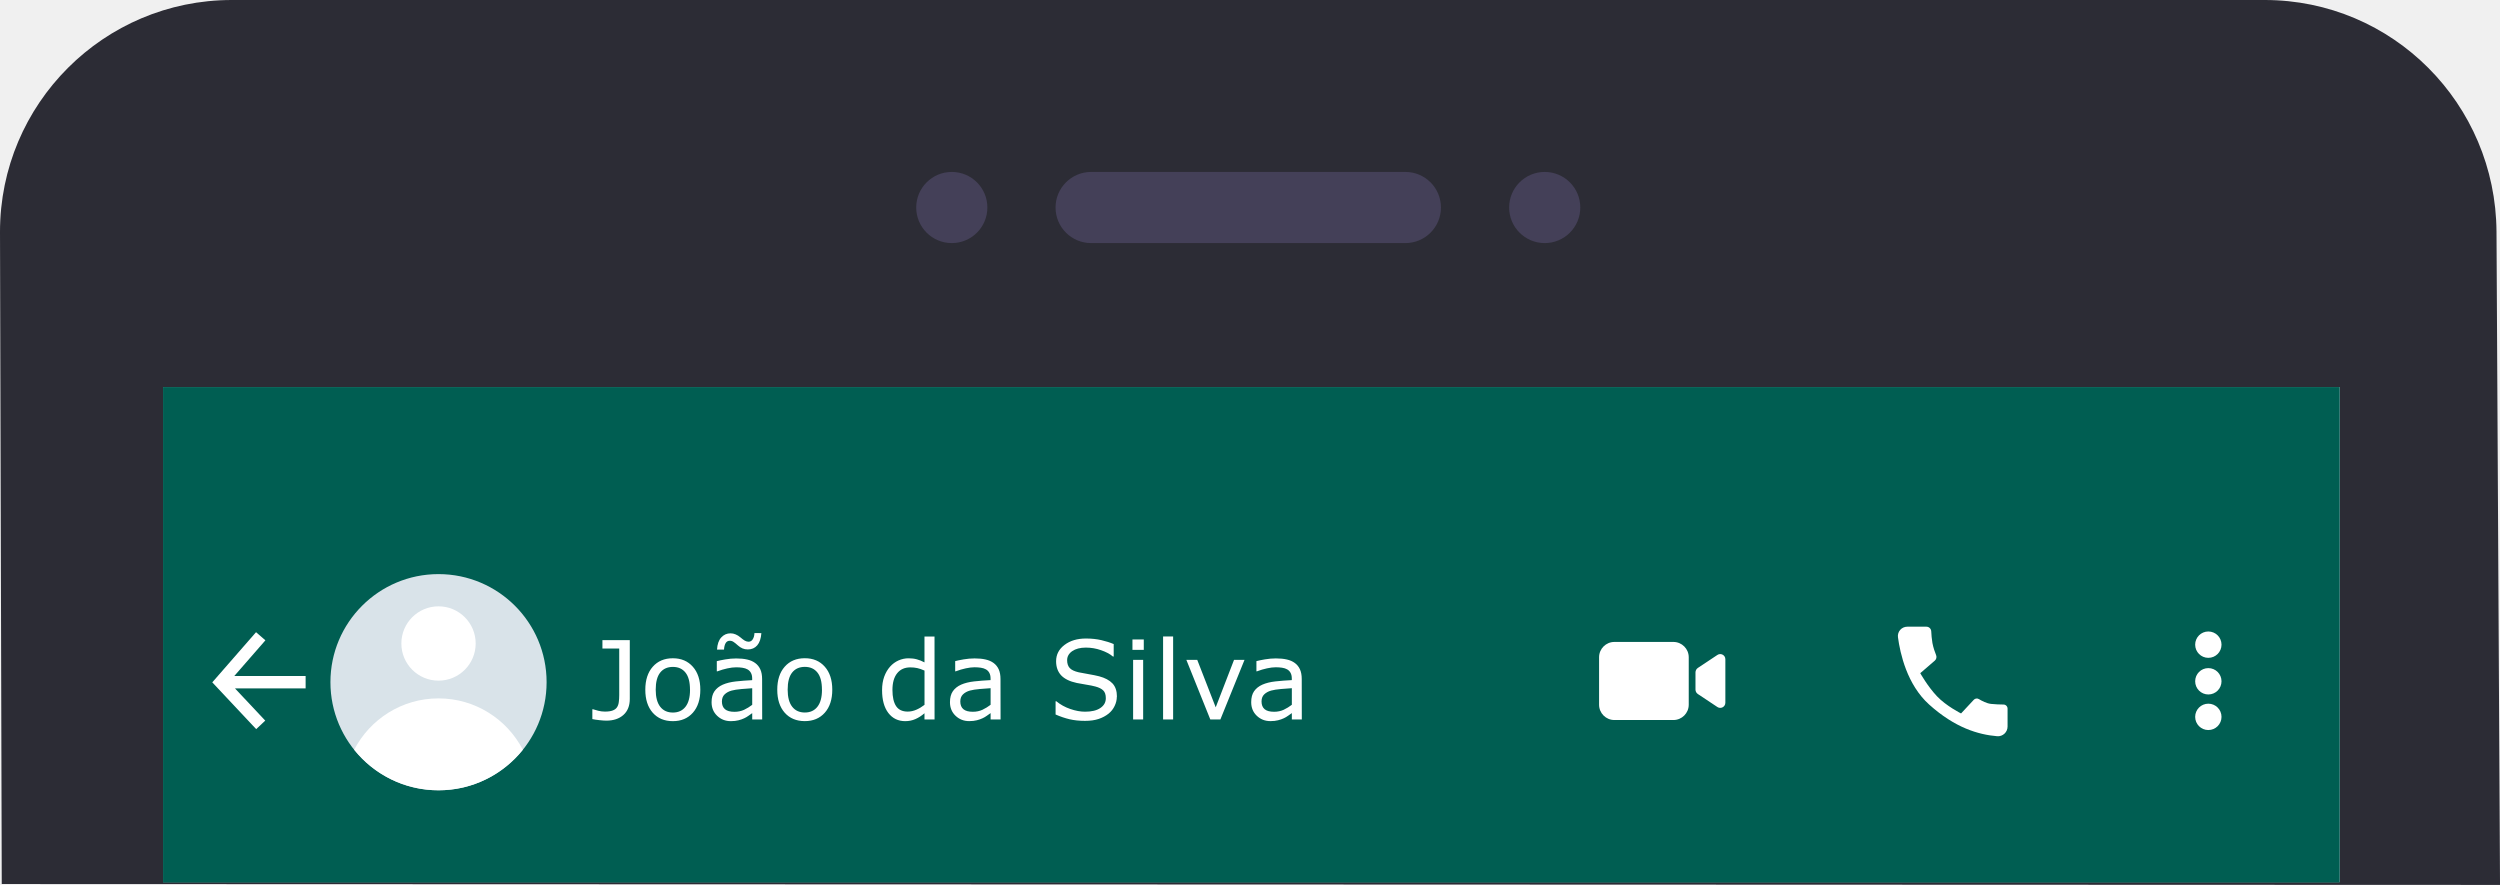
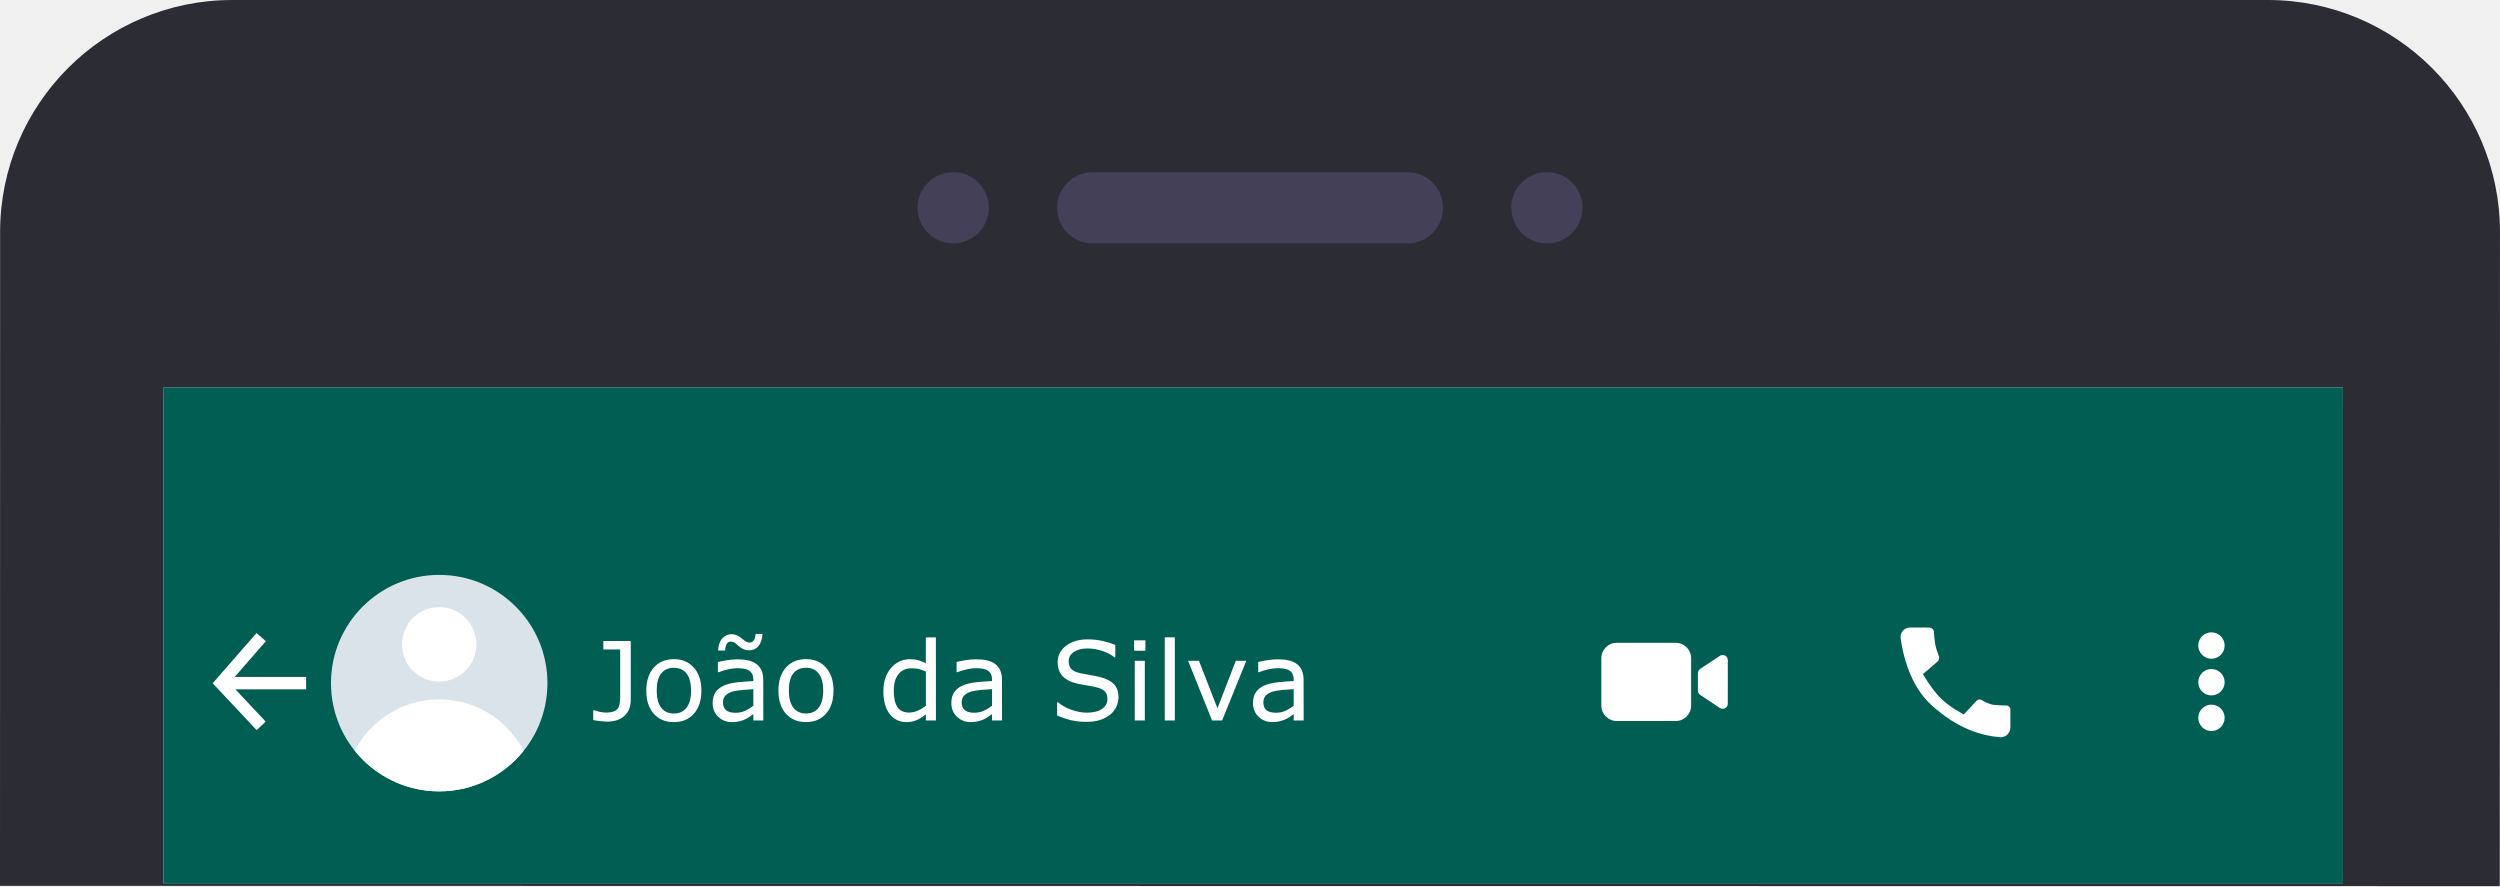
- <svg xmlns="http://www.w3.org/2000/svg" width="67.978mm" height="24.062mm" viewBox="0 0 67.978 24.062" version="1.1" id="svg1">
+ <svg xmlns="http://www.w3.org/2000/svg" width="67.886mm" height="24.062mm" viewBox="0 0 67.886 24.062" version="1.1" id="svg1">
  <defs id="defs1">
    <clipPath clipPathUnits="userSpaceOnUse" id="clipPath7">
      <path d="M 0,500 H 500 V 0 H 0 Z" transform="translate(-328.3398,-434.3335)" id="path7" />
    </clipPath>
    <clipPath clipPathUnits="userSpaceOnUse" id="clipPath9">
      <path d="M 0,500 H 500 V 0 H 0 Z" transform="translate(-262.1104,-421.0811)" id="path9" />
    </clipPath>
    <clipPath clipPathUnits="userSpaceOnUse" id="clipPath11">
      <path d="M 0,500 H 500 V 0 H 0 Z" transform="translate(-275.5928,-418.3389)" id="path11" />
    </clipPath>
    <clipPath clipPathUnits="userSpaceOnUse" id="clipPath13">
      <path d="M 0,500 H 500 V 0 H 0 Z" transform="translate(-224.4077,-418.3389)" id="path13" />
    </clipPath>
    <clipPath clipPathUnits="userSpaceOnUse" id="clipPath15">
      <path d="M 0,500 H 500 V 0 H 0 Z" transform="translate(-261.0234,-92.5371)" id="path15" />
    </clipPath>
    <clipPath clipPathUnits="userSpaceOnUse" id="clipPath17">
      <path d="M 0,500 H 500 V 0 H 0 Z" id="path17" />
    </clipPath>
    <clipPath clipPathUnits="userSpaceOnUse" id="clipPath24">
      <path d="M 0,500 H 500 V 0 H 0 Z" id="path24" />
    </clipPath>
    <clipPath clipPathUnits="userSpaceOnUse" id="clipPath26">
      <path d="M 0,500 H 500 V 0 H 0 Z" transform="translate(-177.3447,-382.2295)" id="path26" />
    </clipPath>
    <clipPath clipPathUnits="userSpaceOnUse" id="clipPath28">
      <path d="M 0,500 H 500 V 0 H 0 Z" transform="translate(-282.7695,-384.8545)" id="path28" />
    </clipPath>
    <clipPath clipPathUnits="userSpaceOnUse" id="clipPath30">
      <path d="M 0,500 H 500 V 0 H 0 Z" transform="translate(-286.1611,-383.8525)" id="path30" />
    </clipPath>
    <clipPath clipPathUnits="userSpaceOnUse" id="clipPath32">
      <path d="M 0,500 H 500 V 0 H 0 Z" transform="translate(-300.7969,-386.0298)" id="path32" />
    </clipPath>
    <clipPath clipPathUnits="userSpaceOnUse" id="clipPath34">
      <path d="M 0,500 H 500 V 0 H 0 Z" transform="translate(-325.0166,-384.6445)" id="path34" />
    </clipPath>
    <clipPath clipPathUnits="userSpaceOnUse" id="clipPath36">
      <path d="M 0,500 H 500 V 0 H 0 Z" transform="translate(-325.0166,-381.8213)" id="path36" />
    </clipPath>
    <clipPath clipPathUnits="userSpaceOnUse" id="clipPath38">
      <path d="M 0,500 H 500 V 0 H 0 Z" transform="translate(-325.0166,-379.0796)" id="path38" />
    </clipPath>
    <clipPath clipPathUnits="userSpaceOnUse" id="clipPath41">
      <path d="M 0,500 H 500 V 0 H 0 Z" transform="matrix(1.333333,0,0,-1.333333,0,666.6667)" id="path41" />
    </clipPath>
    <clipPath clipPathUnits="userSpaceOnUse" id="clipPath39">
      <path d="M 168.26,131.671 H 307.989 V 110.729 H 168.26 Z" transform="translate(-299.2148,-110.7295)" id="path39" />
    </clipPath>
    <clipPath clipPathUnits="userSpaceOnUse" id="clipPath44">
      <path d="M 0,500 H 500 V 0 H 0 Z" transform="matrix(1.333333,0,0,-1.333333,0,666.6667)" id="path44" />
    </clipPath>
    <clipPath clipPathUnits="userSpaceOnUse" id="clipPath42">
      <path d="m 310.672,131.671 h 20.942 v -20.942 h -20.942 z" transform="translate(-331.6133,-121.2002)" id="path42" />
    </clipPath>
    <clipPath clipPathUnits="userSpaceOnUse" id="clipPath46">
      <path d="M 0,500 H 500 V 0 H 0 Z" transform="translate(-299.2148,-111.4951)" id="path46" />
    </clipPath>
    <clipPath clipPathUnits="userSpaceOnUse" id="clipPath48">
      <path d="M 0,500 H 500 V 0 H 0 Z" transform="translate(-331.6133,-121.9658)" id="path48" />
    </clipPath>
    <clipPath clipPathUnits="userSpaceOnUse" id="clipPath50">
      <path d="M 0,500 H 500 V 0 H 0 Z" transform="translate(-278.707,-117.8115)" id="path50" />
    </clipPath>
    <clipPath clipPathUnits="userSpaceOnUse" id="clipPath52">
      <path d="M 0,500 H 500 V 0 H 0 Z" transform="translate(-324.9404,-122.1719)" id="path52" />
    </clipPath>
    <clipPath clipPathUnits="userSpaceOnUse" id="clipPath54">
      <path d="M 0,500 H 500 V 0 H 0 Z" transform="translate(-321.54,-121.1221)" id="path54" />
    </clipPath>
    <clipPath clipPathUnits="userSpaceOnUse" id="clipPath56">
      <path d="M 0,500 H 500 V 0 H 0 Z" transform="translate(-178.3208,-125.8916)" id="path56" />
    </clipPath>
    <clipPath clipPathUnits="userSpaceOnUse" id="clipPath58">
      <path d="M 0,500 H 500 V 0 H 0 Z" transform="translate(-177.6206,-123.1123)" id="path58" />
    </clipPath>
    <clipPath clipPathUnits="userSpaceOnUse" id="clipPath60">
      <path d="M 0,500 H 500 V 0 H 0 Z" transform="translate(-180.2505,-123.1123)" id="path60" />
    </clipPath>
    <clipPath clipPathUnits="userSpaceOnUse" id="clipPath62">
      <path d="M 0,500 H 500 V 0 H 0 Z" transform="translate(-175.7603,-121.0879)" id="path62" />
    </clipPath>
    <clipPath clipPathUnits="userSpaceOnUse" id="clipPath78">
      <path d="M 0,500 H 500 V 0 H 0 Z" transform="matrix(1.333333,0,0,-1.333333,0,666.6667)" id="path78" />
    </clipPath>
    <clipPath clipPathUnits="userSpaceOnUse" id="clipPath76">
      <path d="M 215.15,352.698 H 325.539 V 317.523 H 215.15 Z" transform="translate(-315.6201,-317.5234)" id="path76" />
    </clipPath>
    <clipPath clipPathUnits="userSpaceOnUse" id="clipPath80">
      <path d="M 0,500 H 500 V 0 H 0 Z" transform="translate(-315.6201,-317.9058)" id="path80" />
    </clipPath>
    <clipPath clipPathUnits="userSpaceOnUse" id="clipPath82">
      <path d="M 0,500 H 500 V 0 H 0 Z" transform="translate(-315.3467,-322.4814)" id="path82" />
    </clipPath>
    <clipPath clipPathUnits="userSpaceOnUse" id="clipPath84">
      <path d="M 0,500 H 500 V 0 H 0 Z" transform="translate(-317.748,-322.4814)" id="path84" />
    </clipPath>
    <clipPath clipPathUnits="userSpaceOnUse" id="clipPath106">
      <path d="M 0,500 H 500 V 0 H 0 Z" transform="translate(-295.8389,-119.5195)" id="path106" />
    </clipPath>
    <clipPath clipPathUnits="userSpaceOnUse" id="clipPath108">
      <path d="M 0,500 H 500 V 0 H 0 Z" transform="translate(-295.8389,-123.9697)" id="path108" />
    </clipPath>
    <clipPath clipPathUnits="userSpaceOnUse" id="clipPath110">
      <path d="M 0,500 H 500 V 0 H 0 Z" transform="translate(-195.9185,-381.7515)" id="path110" />
    </clipPath>
    <clipPath clipPathUnits="userSpaceOnUse" id="clipPath112">
      <path d="M 0,500 H 500 V 0 H 0 Z" transform="translate(-190.4517,-384.7349)" id="path112" />
    </clipPath>
    <clipPath clipPathUnits="userSpaceOnUse" id="clipPath114">
      <path d="M 0,500 H 500 V 0 H 0 Z" transform="translate(-187.5879,-373.4204)" id="path114" />
    </clipPath>
  </defs>
-   <g id="layer1" transform="translate(-26.45833,6.35)">
-     <path id="path6" d="m 0,0 h -156.68 c -9.87,0 -17.872,-8.002 -17.872,-17.872 l 0.135,-50.266 L 18.143,-68.207 17.872,-17.872 C 17.819,-8.002 9.87,0 0,0" style="fill:#2c2c35;fill-opacity:1;fill-rule:nonzero;stroke:none" transform="matrix(0.3527778,0,0,-0.3527778,88.0364,-6.35)" clip-path="url(#clipPath7)" />
+   <g id="layer1" transform="translate(-26.45551,6.35)">
+     <path id="path6" d="m 0,0 h -156.68 c -9.87,0 -17.872,-8.002 -17.872,-17.872 L -174.56,-68.186 17.856,-68.207 17.872,-17.872 C 17.875,-8.002 9.87,0 0,0" style="fill:#2c2c35;fill-opacity:1;fill-rule:nonzero;stroke:none" transform="matrix(0.3527778,0,0,-0.3527778,88.0364,-6.35)" clip-path="url(#clipPath7)" />
    <path id="path8" d="m 0,0 h -24.221 c -1.514,0 -2.742,-1.228 -2.742,-2.742 0,-1.515 1.228,-2.742 2.742,-2.742 H 0 c 1.515,0 2.742,1.227 2.742,2.742 C 2.742,-1.228 1.515,0 0,0" style="fill:#444058;fill-opacity:1;fill-rule:nonzero;stroke:none" transform="matrix(0.3527778,0,0,-0.3527778,64.67213,-1.674848)" clip-path="url(#clipPath9)" />
    <path id="path10" d="m 0,0 c 0,-1.515 -1.228,-2.742 -2.742,-2.742 -1.515,0 -2.742,1.227 -2.742,2.742 0,1.515 1.227,2.742 2.742,2.742 C -1.228,2.742 0,1.515 0,0" style="fill:#444058;fill-opacity:1;fill-rule:nonzero;stroke:none" transform="matrix(0.3527778,0,0,-0.3527778,69.42843,-0.7074601)" clip-path="url(#clipPath11)" />
    <path id="path12" d="M 0,0 C 0,1.515 1.228,2.742 2.742,2.742 4.256,2.742 5.484,1.515 5.484,0 5.484,-1.515 4.256,-2.742 2.742,-2.742 1.228,-2.742 0,-1.515 0,0" style="fill:#444058;fill-opacity:1;fill-rule:nonzero;stroke:none" transform="matrix(0.3527778,0,0,-0.3527778,51.37146,-0.7074601)" clip-path="url(#clipPath13)" />
    <path id="path16" d="M 334.123,108.054 H 166.354 V 404.5 h 167.769 z" style="fill:#e7f7ff;fill-opacity:1;fill-rule:nonzero;stroke:none" transform="matrix(0.3527778,0,0,-0.0454155,-27.79459,22.54518)" clip-path="url(#clipPath17)" />
    <path id="path23" d="M 334.123,404.5 H 166.354 v -38.188 h 167.769 z" style="fill:#005e52;fill-opacity:1;fill-rule:nonzero;stroke:none" transform="matrix(0.3527778,0,0,-0.3527778,-27.79459,146.8732)" clip-path="url(#clipPath24)" />
    <path id="path25" d="m 0,0 h -5.498 l 2.397,2.749 -0.721,0.628 -3.373,-3.867 3.384,-3.605 0.698,0.655 -2.331,2.483 H 0 Z" style="fill:#ffffff;fill-opacity:1;fill-rule:nonzero;stroke:none" transform="matrix(0.3527778,0,0,-0.3527778,34.76868,12.03113)" clip-path="url(#clipPath26)" />
    <path id="path27" d="M 0,0 H -4.548 C -5.2,0 -5.729,-0.529 -5.729,-1.181 v -3.656 c 0,-0.653 0.529,-1.182 1.181,-1.182 H 0 c 0.652,0 1.182,0.529 1.182,1.182 v 3.656 C 1.182,-0.529 0.652,0 0,0" style="fill:#ffffff;fill-opacity:1;fill-rule:nonzero;stroke:none" transform="matrix(0.3527778,0,0,-0.3527778,71.96021,11.10509)" clip-path="url(#clipPath28)" />
    <path id="path29" d="M 0,0 -1.505,-1 C -1.621,-1.078 -1.69,-1.207 -1.69,-1.346 v -1.323 c 0,-0.139 0.069,-0.268 0.185,-0.345 L 0,-4.015 c 0.263,-0.174 0.613,0.014 0.613,0.329 v 3.357 C 0.613,-0.014 0.263,0.174 0,0" style="fill:#ffffff;fill-opacity:1;fill-rule:nonzero;stroke:none" transform="matrix(0.3527778,0,0,-0.3527778,73.15669,11.45857)" clip-path="url(#clipPath30)" />
    <path id="path31" d="m 0,0 c -0.437,0 -0.776,-0.381 -0.719,-0.813 0.166,-1.25 0.7,-3.655 2.402,-5.186 1.994,-1.795 3.788,-2.32 5.242,-2.443 0.433,-0.037 0.804,0.309 0.804,0.745 v 1.381 C 7.729,-6.142 7.59,-6.001 7.416,-6 7.15,-5.998 6.763,-5.987 6.45,-5.951 6.113,-5.913 5.743,-5.717 5.518,-5.58 5.391,-5.502 5.227,-5.526 5.125,-5.635 L 4.144,-6.687 c 0,0 -1.144,0.572 -1.859,1.328 -0.715,0.755 -1.286,1.776 -1.286,1.776 l 1.12,0.965 C 2.24,-2.513 2.281,-2.345 2.222,-2.196 2.13,-1.965 2,-1.603 1.937,-1.255 1.883,-0.946 1.857,-0.604 1.846,-0.355 1.836,-0.156 1.672,0 1.472,0 Z" style="fill:#ffffff;fill-opacity:1;fill-rule:nonzero;stroke:none" transform="matrix(0.3527778,0,0,-0.3527778,78.31987,10.69047)" clip-path="url(#clipPath32)" />
    <path id="path33" d="m 0,0 c 0,-0.561 -0.454,-1.016 -1.016,-1.016 -0.561,0 -1.015,0.455 -1.015,1.016 0,0.561 0.454,1.016 1.015,1.016 C -0.454,1.016 0,0.561 0,0" style="fill:#ffffff;fill-opacity:1;fill-rule:nonzero;stroke:none" transform="matrix(0.3527778,0,0,-0.3527778,86.86405,11.17917)" clip-path="url(#clipPath34)" />
    <path id="path35" d="m 0,0 c 0,-0.561 -0.454,-1.016 -1.016,-1.016 -0.561,0 -1.015,0.455 -1.015,1.016 0,0.561 0.454,1.016 1.015,1.016 C -0.454,1.016 0,0.561 0,0" style="fill:#ffffff;fill-opacity:1;fill-rule:nonzero;stroke:none" transform="matrix(0.3527778,0,0,-0.3527778,86.86405,12.17514)" clip-path="url(#clipPath36)" />
    <path id="path37" d="m 0,0 c 0,-0.561 -0.454,-1.016 -1.016,-1.016 -0.561,0 -1.015,0.455 -1.015,1.016 0,0.561 0.454,1.016 1.015,1.016 C -0.454,1.016 0,0.561 0,0" style="fill:#ffffff;fill-opacity:1;fill-rule:nonzero;stroke:none" transform="matrix(0.3527778,0,0,-0.3527778,86.86405,13.14235)" clip-path="url(#clipPath38)" />
    <path style="font-weight:500;font-size:2.971px;font-family:Roboto-Medium;fill:#ffffff;stroke-width:0.353" d="m 43.583,12.653 q 0,0.284 -0.174,0.438 -0.173,0.154 -0.464,0.154 -0.07,0 -0.186,-0.013 -0.116,-0.012 -0.194,-0.029 v -0.268 h 0.016 q 0.059,0.02 0.147,0.042 0.087,0.022 0.178,0.022 0.133,0 0.212,-0.03 0.08,-0.03 0.117,-0.087 0.039,-0.058 0.049,-0.142 0.012,-0.084 0.012,-0.194 v -1.261 h -0.457 v -0.229 h 0.744 z m 1.918,-0.248 q 0,0.396 -0.203,0.625 -0.203,0.229 -0.544,0.229 -0.344,0 -0.547,-0.229 -0.202,-0.229 -0.202,-0.625 0,-0.396 0.202,-0.625 0.203,-0.231 0.547,-0.231 0.341,0 0.544,0.231 0.203,0.229 0.203,0.625 z m -0.281,0 q 0,-0.315 -0.123,-0.467 -0.123,-0.154 -0.342,-0.154 -0.222,0 -0.345,0.154 -0.122,0.152 -0.122,0.467 0,0.305 0.123,0.463 0.123,0.157 0.344,0.157 0.218,0 0.341,-0.155 0.125,-0.157 0.125,-0.464 z m 1.963,0.809 h -0.271 v -0.173 q -0.036,0.025 -0.099,0.07 -0.061,0.044 -0.119,0.07 -0.068,0.033 -0.157,0.055 -0.088,0.023 -0.207,0.023 -0.219,0 -0.371,-0.145 -0.152,-0.145 -0.152,-0.37 0,-0.184 0.078,-0.297 0.08,-0.115 0.226,-0.18 0.148,-0.065 0.355,-0.088 0.207,-0.023 0.445,-0.035 v -0.042 q 0,-0.093 -0.033,-0.154 -0.032,-0.061 -0.093,-0.096 -0.058,-0.033 -0.139,-0.045 -0.081,-0.012 -0.17,-0.012 -0.107,0 -0.239,0.029 -0.132,0.028 -0.273,0.081 h -0.015 v -0.277 q 0.08,-0.022 0.231,-0.048 0.151,-0.026 0.297,-0.026 0.171,0 0.297,0.029 0.128,0.028 0.22,0.096 0.091,0.067 0.139,0.173 0.048,0.106 0.048,0.263 z m -0.271,-0.399 v -0.451 q -0.125,0.007 -0.294,0.022 -0.168,0.015 -0.267,0.042 -0.117,0.033 -0.19,0.104 -0.073,0.07 -0.073,0.193 0,0.139 0.084,0.21 0.084,0.07 0.257,0.07 0.144,0 0.263,-0.055 0.119,-0.057 0.22,-0.135 z m 0.249,-1.95 q -0.016,0.22 -0.112,0.332 -0.096,0.112 -0.257,0.112 -0.078,0 -0.145,-0.028 -0.067,-0.029 -0.126,-0.083 -0.068,-0.062 -0.116,-0.093 -0.046,-0.032 -0.103,-0.032 -0.075,0 -0.113,0.065 -0.038,0.065 -0.044,0.176 h -0.19 q 0.012,-0.219 0.115,-0.331 0.103,-0.112 0.252,-0.112 0.073,0 0.139,0.029 0.068,0.028 0.129,0.08 0.068,0.059 0.12,0.09 0.054,0.029 0.102,0.029 0.074,0 0.115,-0.067 0.042,-0.067 0.046,-0.168 z m 1.928,1.539 q 0,0.396 -0.203,0.625 -0.203,0.229 -0.544,0.229 -0.344,0 -0.547,-0.229 -0.202,-0.229 -0.202,-0.625 0,-0.396 0.202,-0.625 0.203,-0.231 0.547,-0.231 0.341,0 0.544,0.231 0.203,0.229 0.203,0.625 z m -0.281,0 q 0,-0.315 -0.123,-0.467 -0.123,-0.154 -0.342,-0.154 -0.222,0 -0.345,0.154 -0.122,0.152 -0.122,0.467 0,0.305 0.123,0.463 0.123,0.157 0.344,0.157 0.218,0 0.341,-0.155 0.125,-0.157 0.125,-0.464 z m 3.062,0.809 H 51.596 V 13.044 q -0.117,0.102 -0.245,0.158 -0.128,0.057 -0.277,0.057 -0.29,0 -0.461,-0.223 -0.17,-0.223 -0.17,-0.619 0,-0.206 0.058,-0.367 0.059,-0.161 0.16,-0.274 0.099,-0.11 0.229,-0.168 0.132,-0.058 0.273,-0.058 0.128,0 0.226,0.028 0.099,0.026 0.207,0.083 v -0.702 h 0.273 z m -0.273,-0.399 v -0.93 q -0.11,-0.049 -0.197,-0.068 -0.087,-0.019 -0.19,-0.019 -0.229,0 -0.357,0.16 -0.128,0.16 -0.128,0.453 0,0.289 0.099,0.44 0.099,0.149 0.316,0.149 0.116,0 0.235,-0.051 0.119,-0.052 0.222,-0.133 z m 2.068,0.399 h -0.271 v -0.173 q -0.036,0.025 -0.099,0.07 -0.061,0.044 -0.119,0.07 -0.068,0.033 -0.157,0.055 -0.088,0.023 -0.207,0.023 -0.219,0 -0.371,-0.145 -0.152,-0.145 -0.152,-0.37 0,-0.184 0.078,-0.297 0.08,-0.115 0.226,-0.18 0.148,-0.065 0.355,-0.088 0.207,-0.023 0.445,-0.035 v -0.042 q 0,-0.093 -0.033,-0.154 -0.032,-0.061 -0.093,-0.096 -0.058,-0.033 -0.139,-0.045 -0.081,-0.012 -0.17,-0.012 -0.107,0 -0.239,0.029 -0.132,0.028 -0.273,0.081 h -0.015 v -0.277 q 0.08,-0.022 0.231,-0.048 0.151,-0.026 0.297,-0.026 0.171,0 0.297,0.029 0.128,0.028 0.22,0.096 0.091,0.067 0.139,0.173 0.048,0.106 0.048,0.263 z m -0.271,-0.399 v -0.451 q -0.125,0.007 -0.294,0.022 -0.168,0.015 -0.267,0.042 -0.117,0.033 -0.19,0.104 -0.073,0.07 -0.073,0.193 0,0.139 0.084,0.21 0.084,0.07 0.257,0.07 0.144,0 0.263,-0.055 0.119,-0.057 0.22,-0.135 z m 3.432,-0.218 q 0,0.126 -0.059,0.249 -0.058,0.123 -0.164,0.209 -0.116,0.093 -0.271,0.145 -0.154,0.052 -0.371,0.052 -0.234,0 -0.421,-0.044 -0.186,-0.044 -0.379,-0.129 v -0.36 h 0.02 q 0.164,0.136 0.379,0.21 0.215,0.074 0.403,0.074 0.267,0 0.415,-0.1 0.149,-0.1 0.149,-0.267 0,-0.144 -0.071,-0.212 -0.07,-0.068 -0.213,-0.106 -0.109,-0.029 -0.236,-0.048 -0.126,-0.019 -0.268,-0.048 -0.287,-0.061 -0.426,-0.207 -0.138,-0.148 -0.138,-0.384 0,-0.271 0.229,-0.444 0.229,-0.174 0.582,-0.174 0.228,0 0.418,0.044 0.19,0.044 0.337,0.107 v 0.339 h -0.02 q -0.123,-0.104 -0.325,-0.173 -0.2,-0.07 -0.411,-0.07 -0.231,0 -0.371,0.096 -0.139,0.096 -0.139,0.247 0,0.135 0.07,0.212 0.07,0.077 0.245,0.117 0.093,0.02 0.264,0.049 0.171,0.029 0.29,0.059 0.241,0.064 0.363,0.193 0.122,0.129 0.122,0.361 z m 0.733,-1.275 h -0.308 v -0.283 h 0.308 z m -0.017,1.892 h -0.273 v -1.62 h 0.273 z m 0.815,0 h -0.273 v -2.257 h 0.273 z m 1.941,-1.62 -0.656,1.62 h -0.274 l -0.651,-1.62 h 0.296 l 0.502,1.29 0.498,-1.29 z m 1.558,1.62 h -0.271 v -0.173 q -0.036,0.025 -0.099,0.07 -0.061,0.044 -0.119,0.07 -0.068,0.033 -0.157,0.055 -0.088,0.023 -0.207,0.023 -0.219,0 -0.371,-0.145 -0.152,-0.145 -0.152,-0.37 0,-0.184 0.078,-0.297 0.08,-0.115 0.226,-0.18 0.148,-0.065 0.355,-0.088 0.207,-0.023 0.445,-0.035 v -0.042 q 0,-0.093 -0.033,-0.154 -0.032,-0.061 -0.093,-0.096 -0.058,-0.033 -0.139,-0.045 -0.081,-0.012 -0.17,-0.012 -0.107,0 -0.239,0.029 -0.132,0.028 -0.273,0.081 h -0.015 v -0.277 q 0.08,-0.022 0.231,-0.048 0.151,-0.026 0.297,-0.026 0.171,0 0.297,0.029 0.128,0.028 0.22,0.096 0.091,0.067 0.139,0.173 0.048,0.106 0.048,0.263 z m -0.271,-0.399 v -0.451 q -0.125,0.007 -0.294,0.022 -0.168,0.015 -0.267,0.042 -0.117,0.033 -0.19,0.104 -0.073,0.07 -0.073,0.193 0,0.139 0.084,0.21 0.084,0.07 0.257,0.07 0.144,0 0.263,-0.055 0.119,-0.057 0.22,-0.135 z" id="text38" aria-label="João da Silva" />
    <path id="path109" d="m 0,0 c 0,-4.601 -3.73,-8.331 -8.331,-8.331 -4.601,0 -8.331,3.73 -8.331,8.331 0,4.601 3.73,8.331 8.331,8.331 C -3.73,8.331 0,4.601 0,0" style="fill:#d9e3e9;fill-opacity:1;fill-rule:nonzero;stroke:none" transform="matrix(0.3527778,0,0,-0.3527778,41.32111,12.19976)" clip-path="url(#clipPath110)" />
    <path id="path111" d="m 0,0 c 0,-1.582 -1.282,-2.864 -2.864,-2.864 -1.582,0 -2.864,1.282 -2.864,2.864 0,1.582 1.282,2.864 2.864,2.864 C -1.282,2.864 0,1.582 0,0" style="fill:#ffffff;fill-opacity:1;fill-rule:nonzero;stroke:none" transform="matrix(0.3527778,0,0,-0.3527778,39.39254,11.14728)" clip-path="url(#clipPath112)" />
    <path id="path113" d="M 0,0 C 2.631,0 4.973,1.223 6.5,3.127 5.28,5.476 2.83,7.083 0,7.083 -2.83,7.083 -5.28,5.476 -6.5,3.127 -4.973,1.223 -2.631,0 0,0" style="fill:#ffffff;fill-opacity:1;fill-rule:nonzero;stroke:none" transform="matrix(0.3527778,0,0,-0.3527778,38.38225,15.13879)" clip-path="url(#clipPath114)" />
  </g>
</svg>
